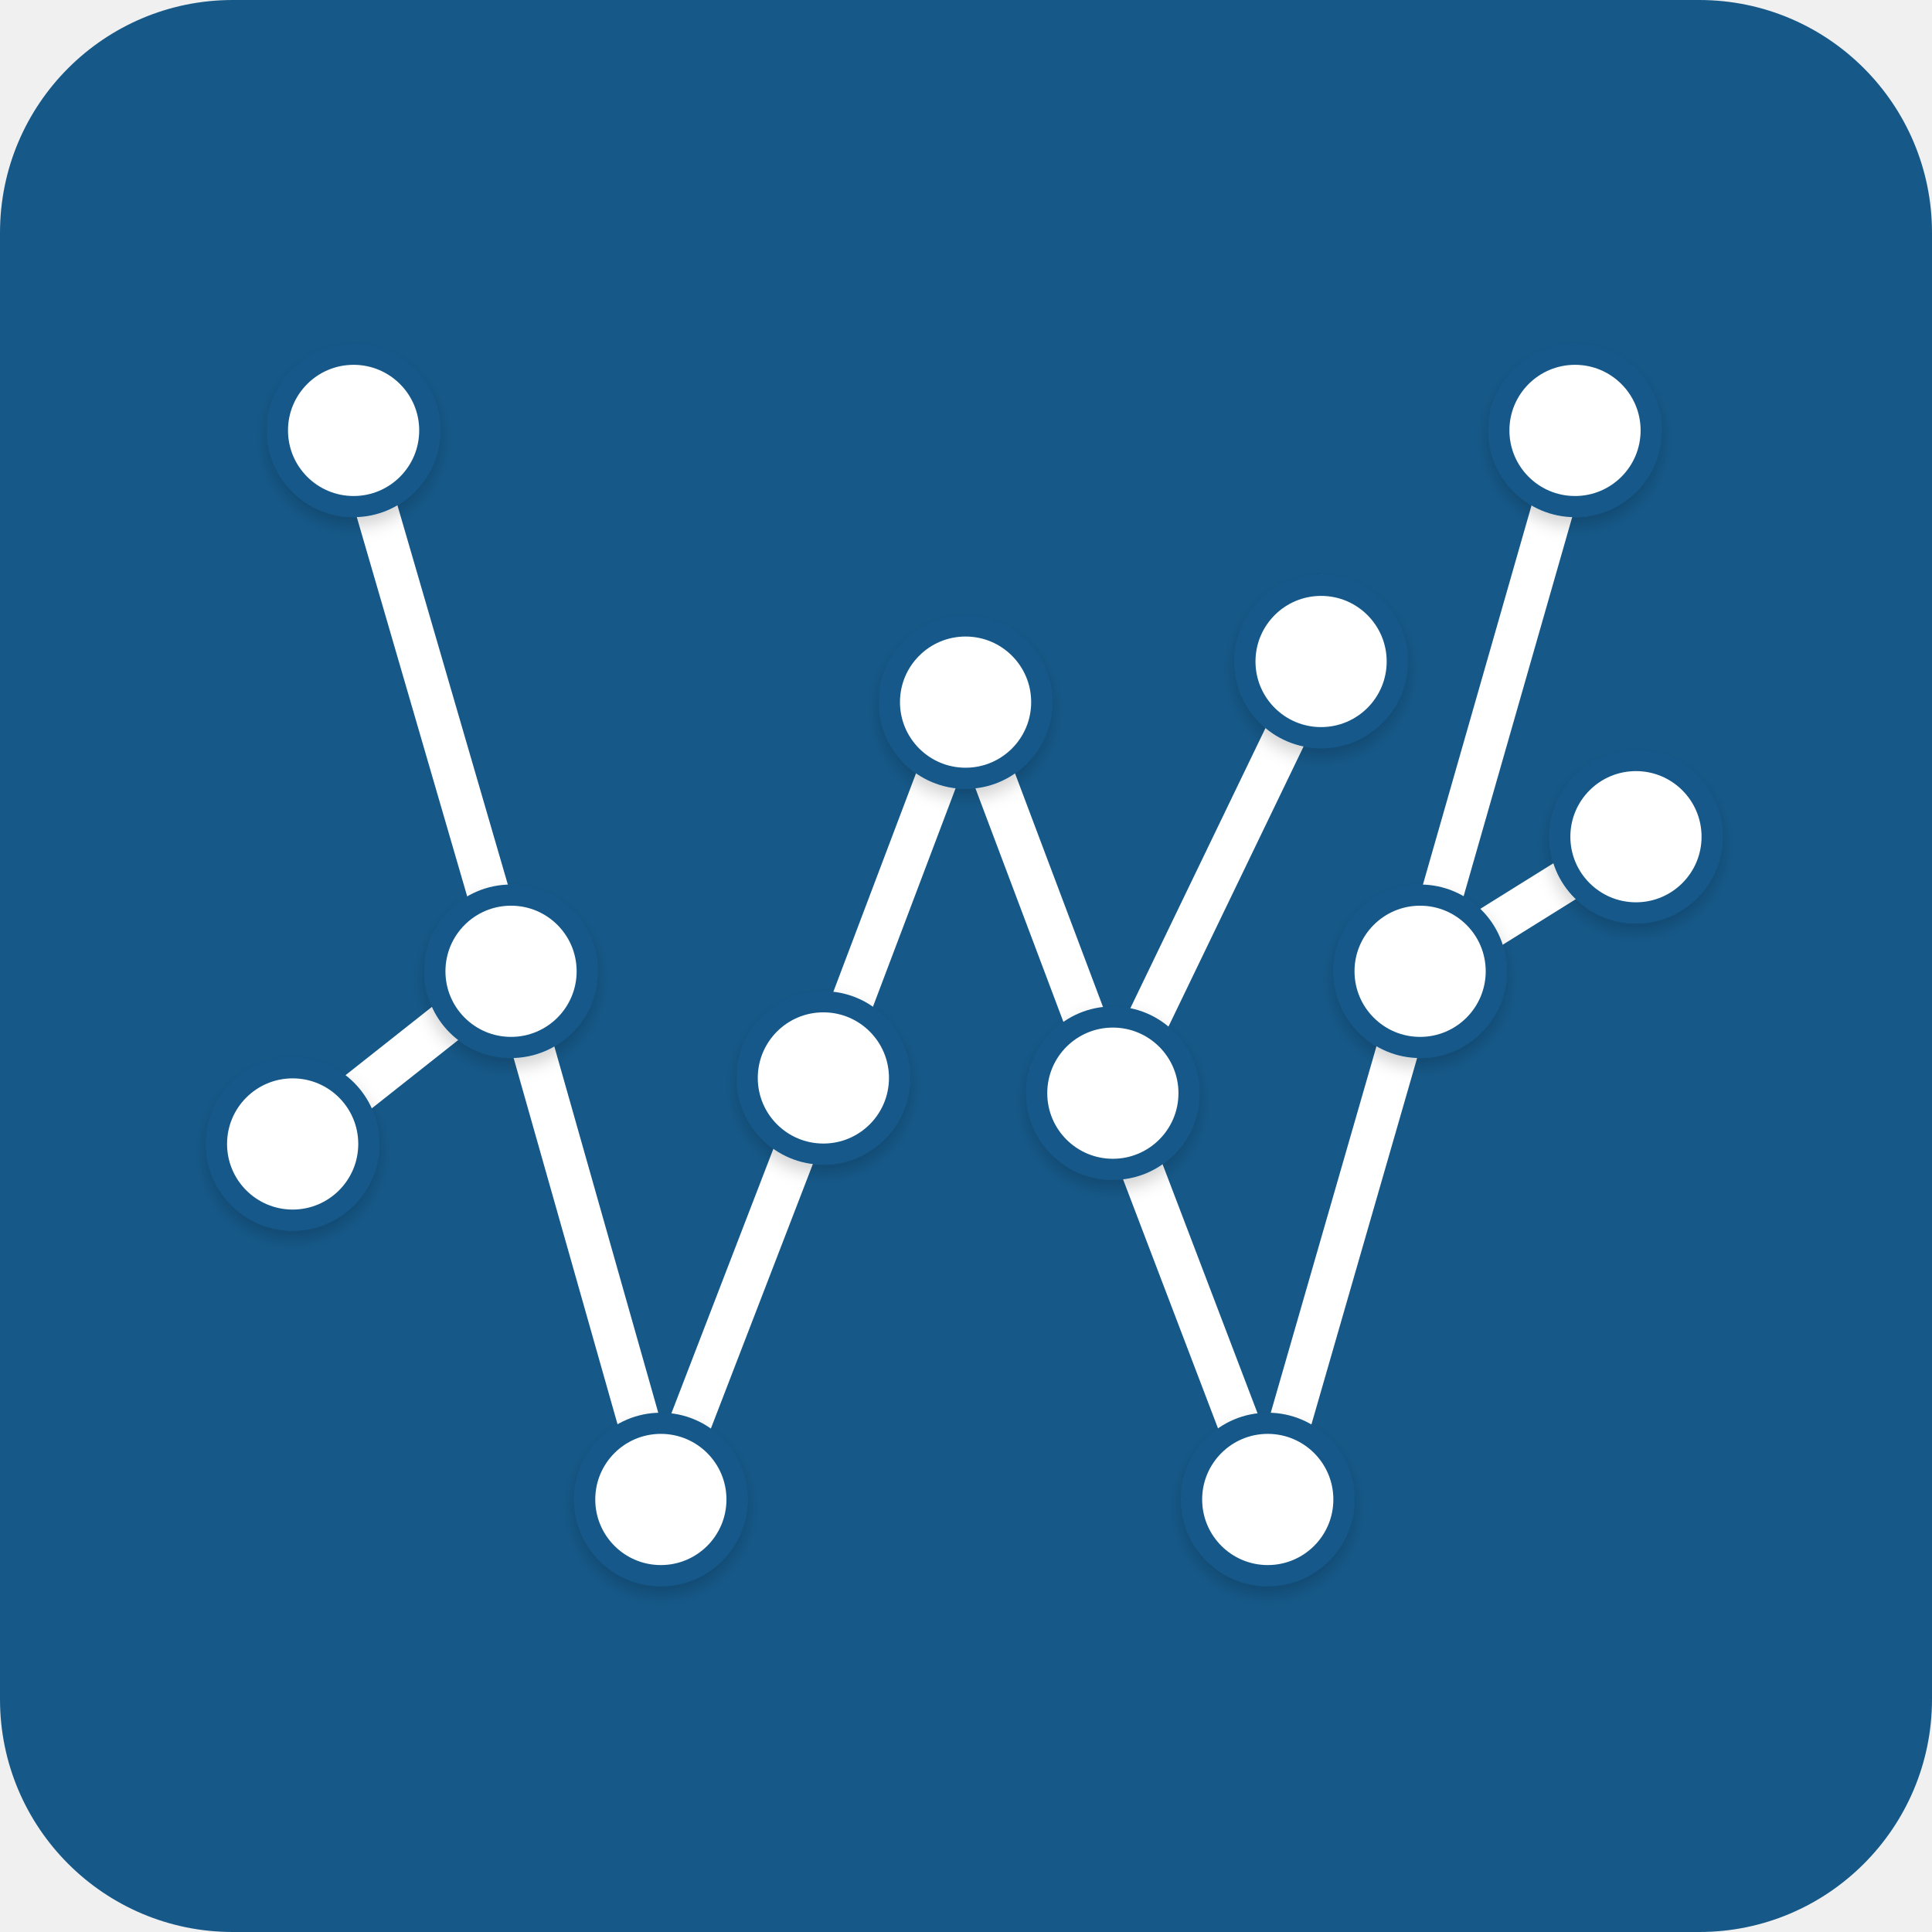
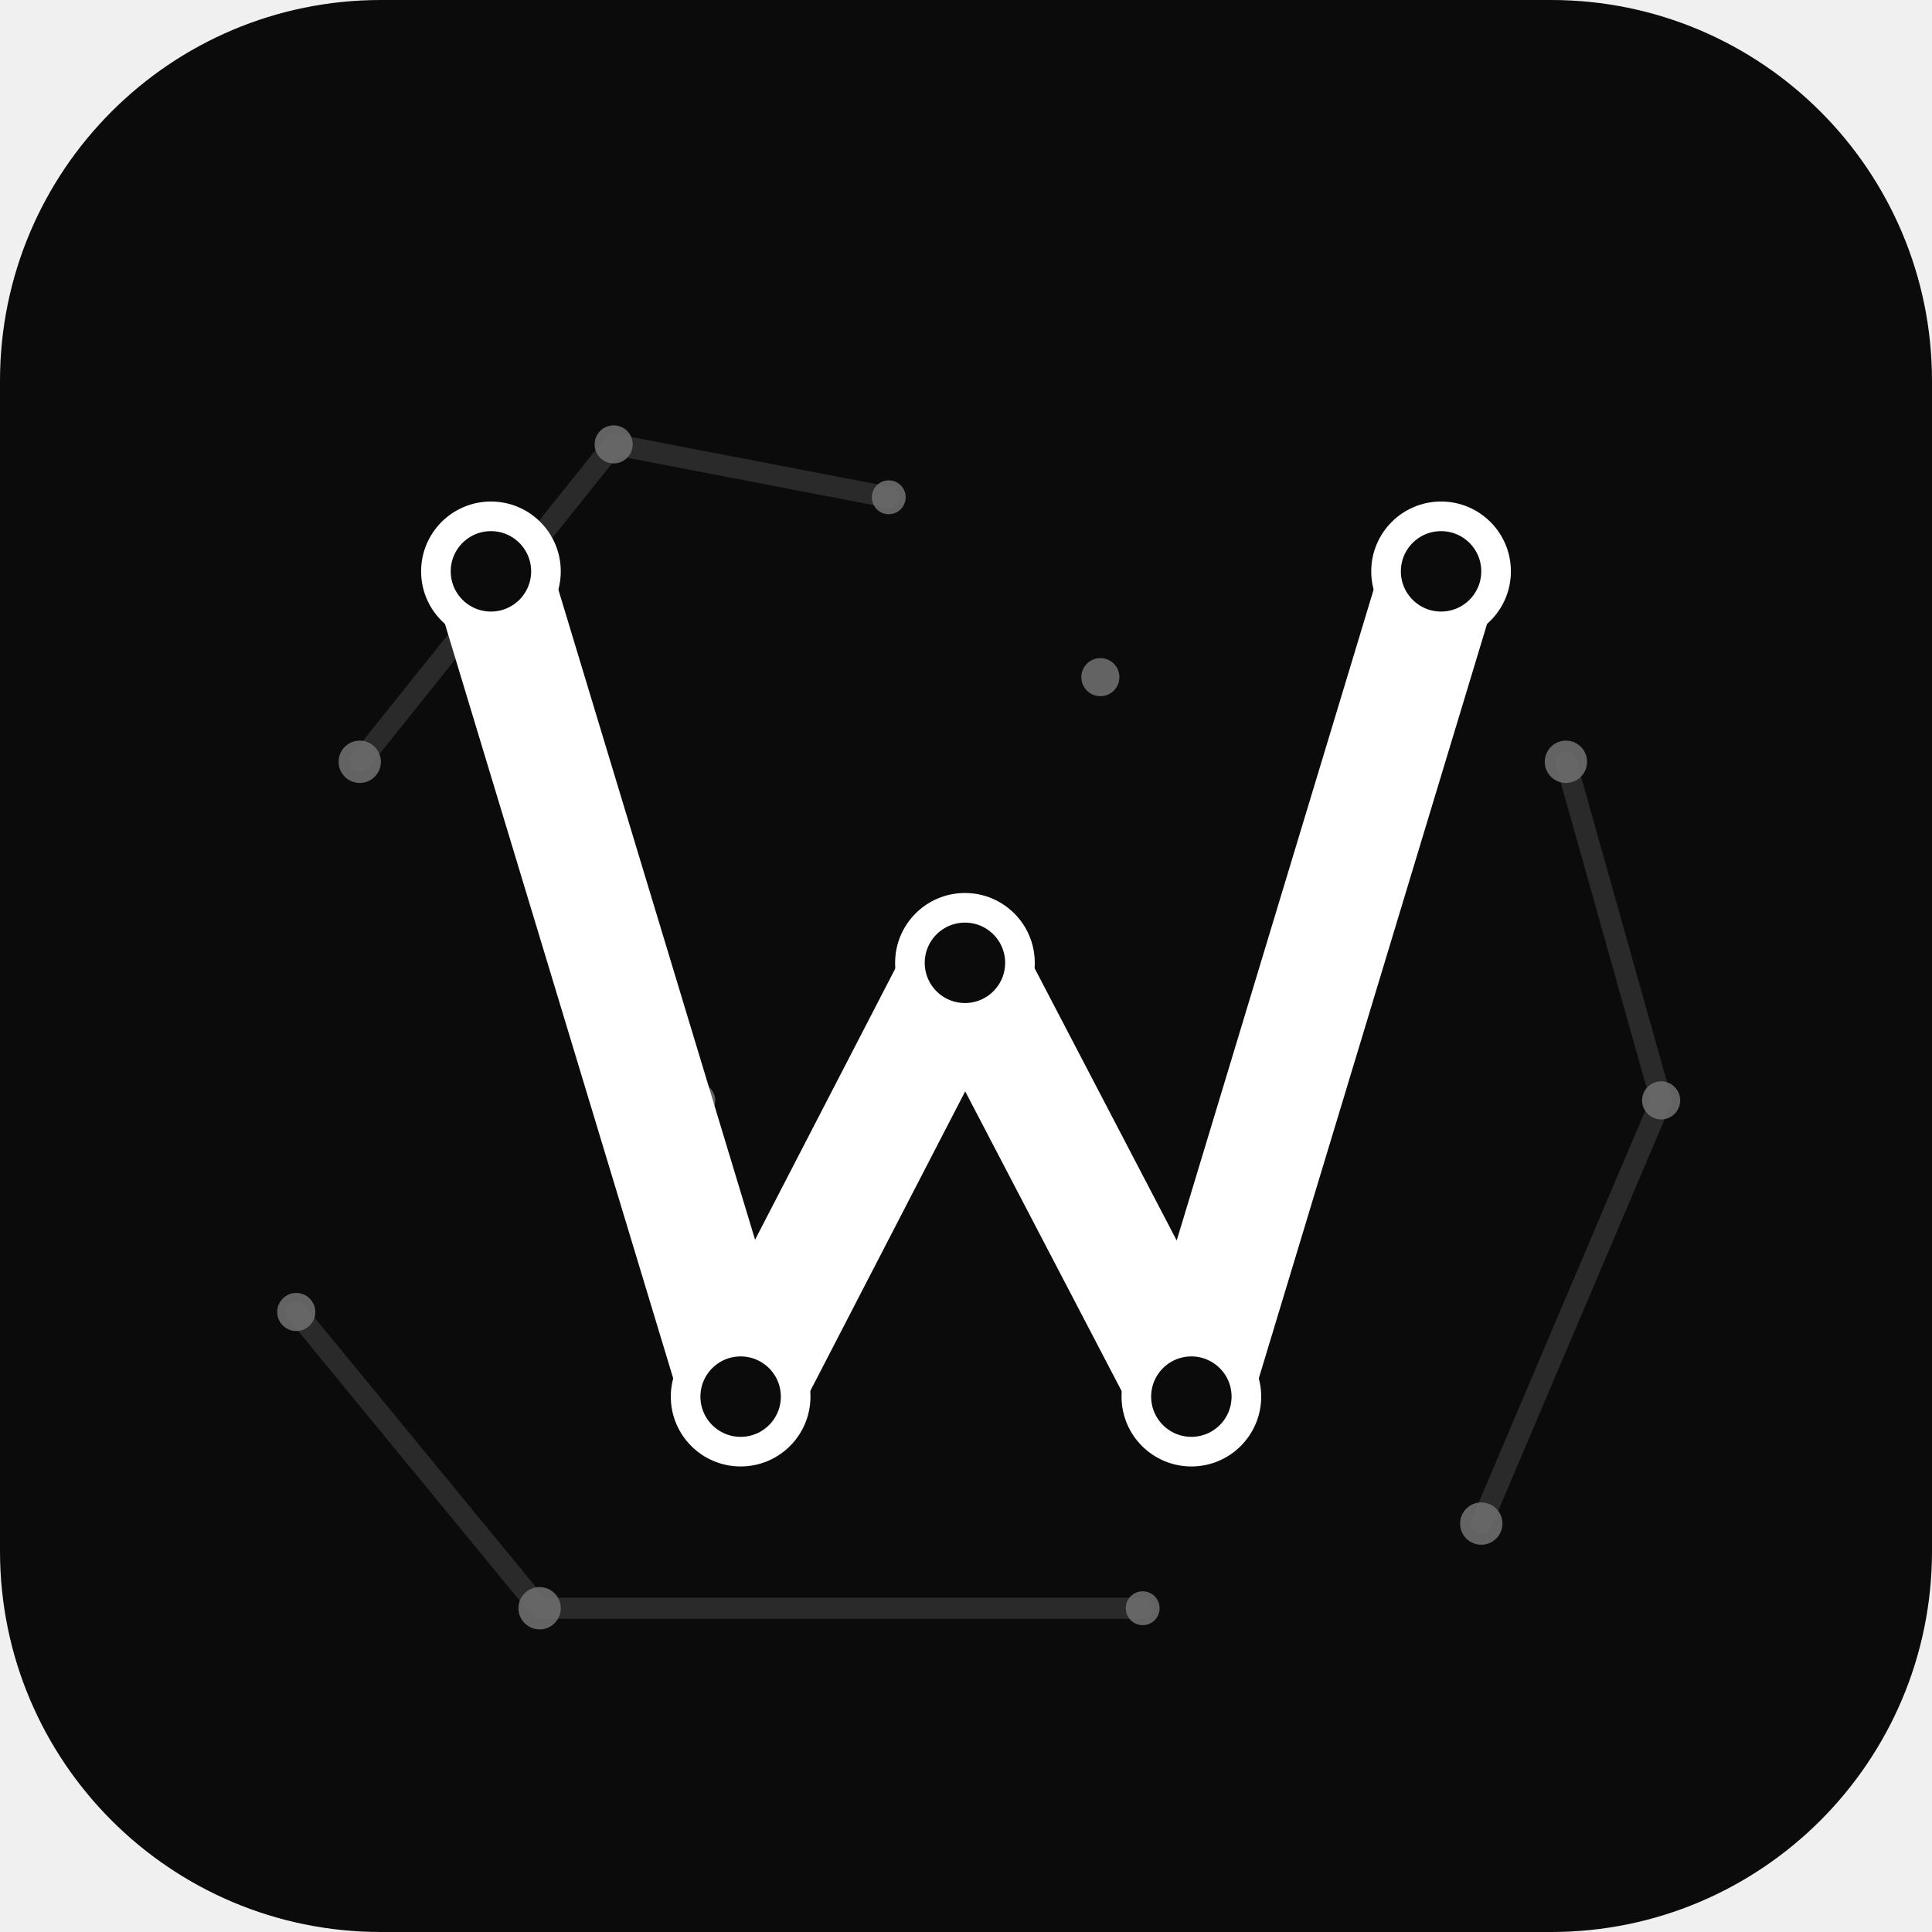
- <svg xmlns="http://www.w3.org/2000/svg" width="913" height="913" viewBox="0 0 913 913">
-   <defs>
-     <filter id="a" x="-30%" y="-30%" width="160%" height="160%">
-       <feDropShadow dx="0" dy="4" stdDeviation="4" flood-color="#000" flood-opacity=".18" />
-     </filter>
-   </defs>
-   <rect width="913" height="913" rx="110" ry="110" fill="#165989" />
-   <path d="M167.1 203.4 241.5 459m-103.2 81.6L241.5 459m0 0 70.8 249.6m0 0 76.8-199.2m0 0 67.2-177.6m0 0 69.6 184.8m0 0 98.4-204m-98.4 204 73.2 192m0 0 72-249.6m0 0 73.2-255.6M671.1 459l102-63.6" fill="none" stroke="#fff" stroke-width="20" stroke-linecap="round" stroke-linejoin="round" />
-   <g filter="url(#a)">
-     <g fill="#fff" stroke="#165989" stroke-width="10">
-       <circle cx="525.9" cy="516.6" r="36" />
-       <circle cx="744.3" cy="203.4" r="36" />
-       <circle cx="241.5" cy="459" r="36" />
-       <circle cx="389.1" cy="509.4" r="36" />
-       <circle cx="599.1" cy="708.6" r="36" />
-       <circle cx="624.3" cy="312.6" r="36" />
-       <circle cx="312.3" cy="708.6" r="36" />
-       <circle cx="167.1" cy="203.4" r="36" />
-       <circle cx="671.1" cy="459" r="36" />
-       <circle cx="456.3" cy="331.8" r="36" />
-       <circle cx="773.1" cy="395.4" r="36" />
-       <circle cx="138.3" cy="540.6" r="36" />
+ <svg xmlns="http://www.w3.org/2000/svg" width="913" height="913" viewBox="0 0 913 913" role="img" aria-label="W data mark (dark)">
+   <rect x="0" y="0" width="913" height="913" rx="180" ry="180" fill="#0b0b0b" />
+   <g fill="none" stroke="#505050" stroke-linecap="round" stroke-linejoin="round" opacity="0.45">
+     <path d="M170 360 L290 210 L420 235" stroke-width="10" />
+     <path d="M740 360 L785 520 L700 720" stroke-width="10" />
+     <path d="M140 620 L255 760 L540 760" stroke-width="10" />
+   </g>
+   <g fill="#6d6d6d" opacity="0.9">
+     <circle cx="170" cy="360" r="10" />
+     <circle cx="290" cy="210" r="9" />
+     <circle cx="420" cy="235" r="8" />
+     <circle cx="740" cy="360" r="10" />
+     <circle cx="785" cy="520" r="9" />
+     <circle cx="700" cy="720" r="10" />
+     <circle cx="540" cy="760" r="8" />
+     <circle cx="255" cy="760" r="10" />
+     <circle cx="140" cy="620" r="9" />
+     <circle cx="610" cy="520" r="8" />
+     <circle cx="330" cy="520" r="8" />
+     <circle cx="520" cy="320" r="9" />
+   </g>
+   <g fill="none" stroke="#ffffff" stroke-linecap="round" stroke-linejoin="round">
+     <path d="M232 270 L350 660 L456 455 L563 660 L681 270" stroke-width="56" />
+     <g stroke-width="14">
+       <circle cx="232" cy="270" r="26" fill="#0b0b0b" />
+       <circle cx="350" cy="660" r="26" fill="#0b0b0b" />
+       <circle cx="456" cy="455" r="26" fill="#0b0b0b" />
+       <circle cx="563" cy="660" r="26" fill="#0b0b0b" />
+       <circle cx="681" cy="270" r="26" fill="#0b0b0b" />
    </g>
  </g>
</svg>
